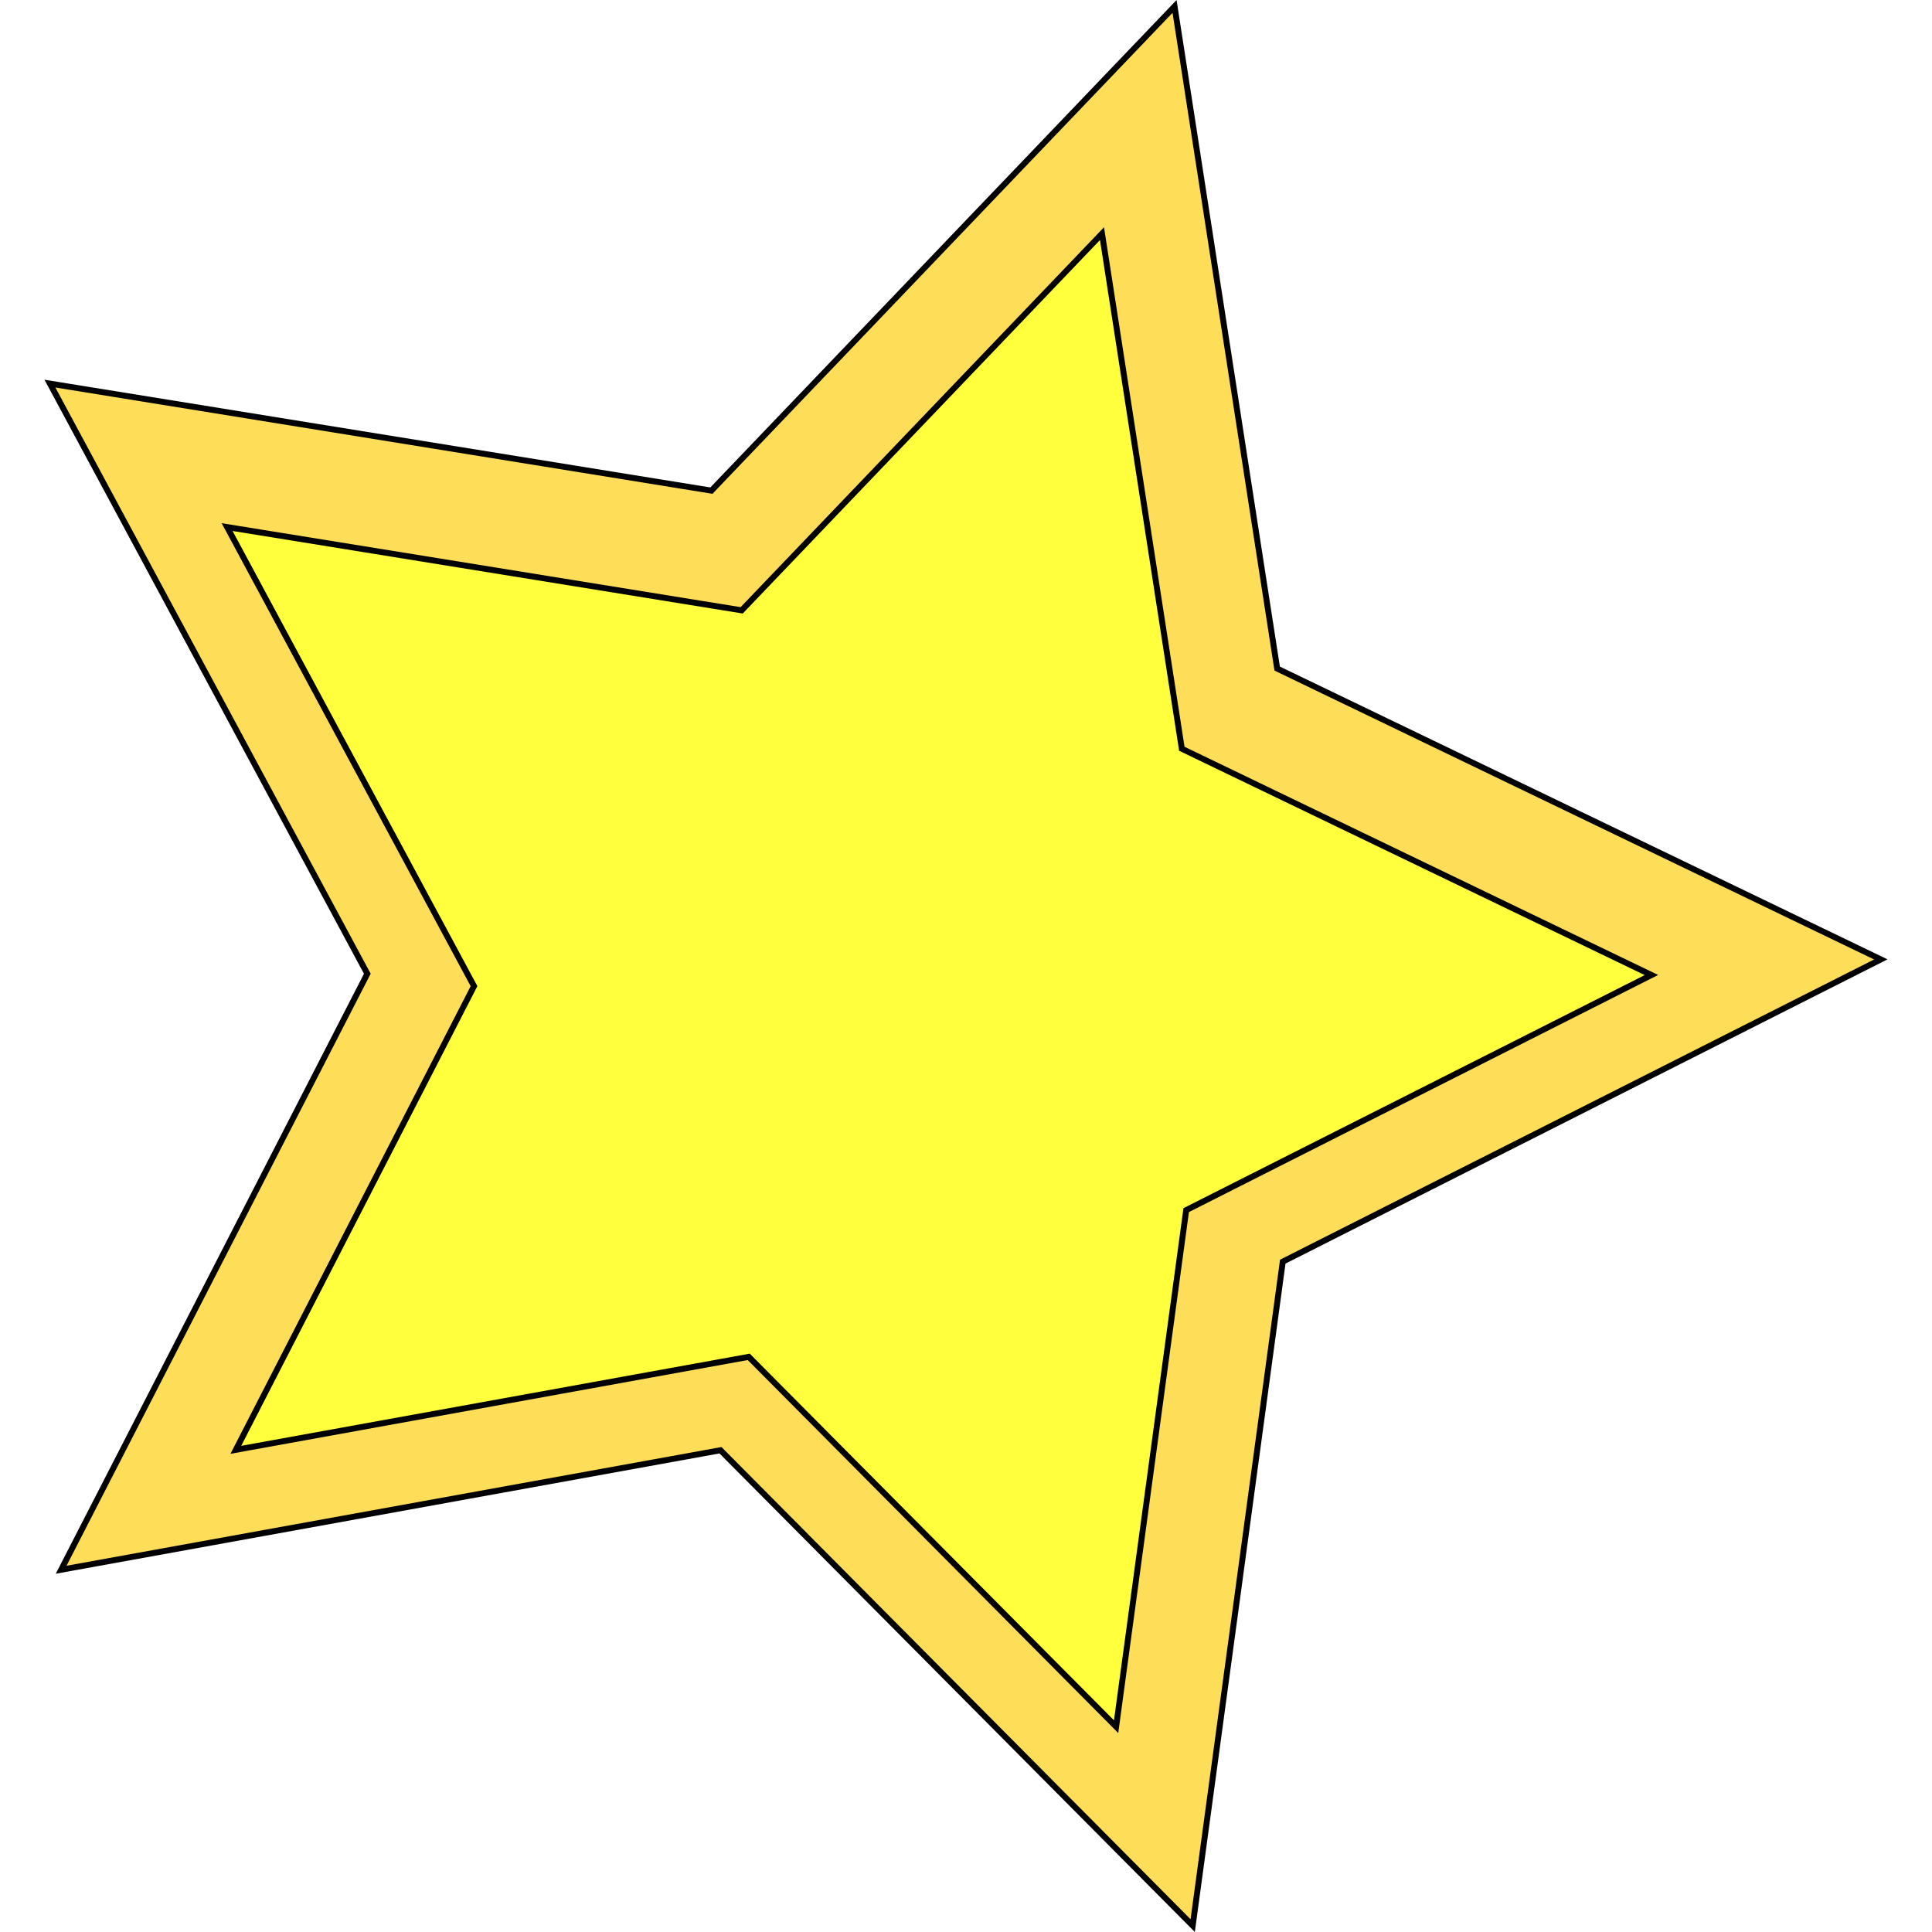
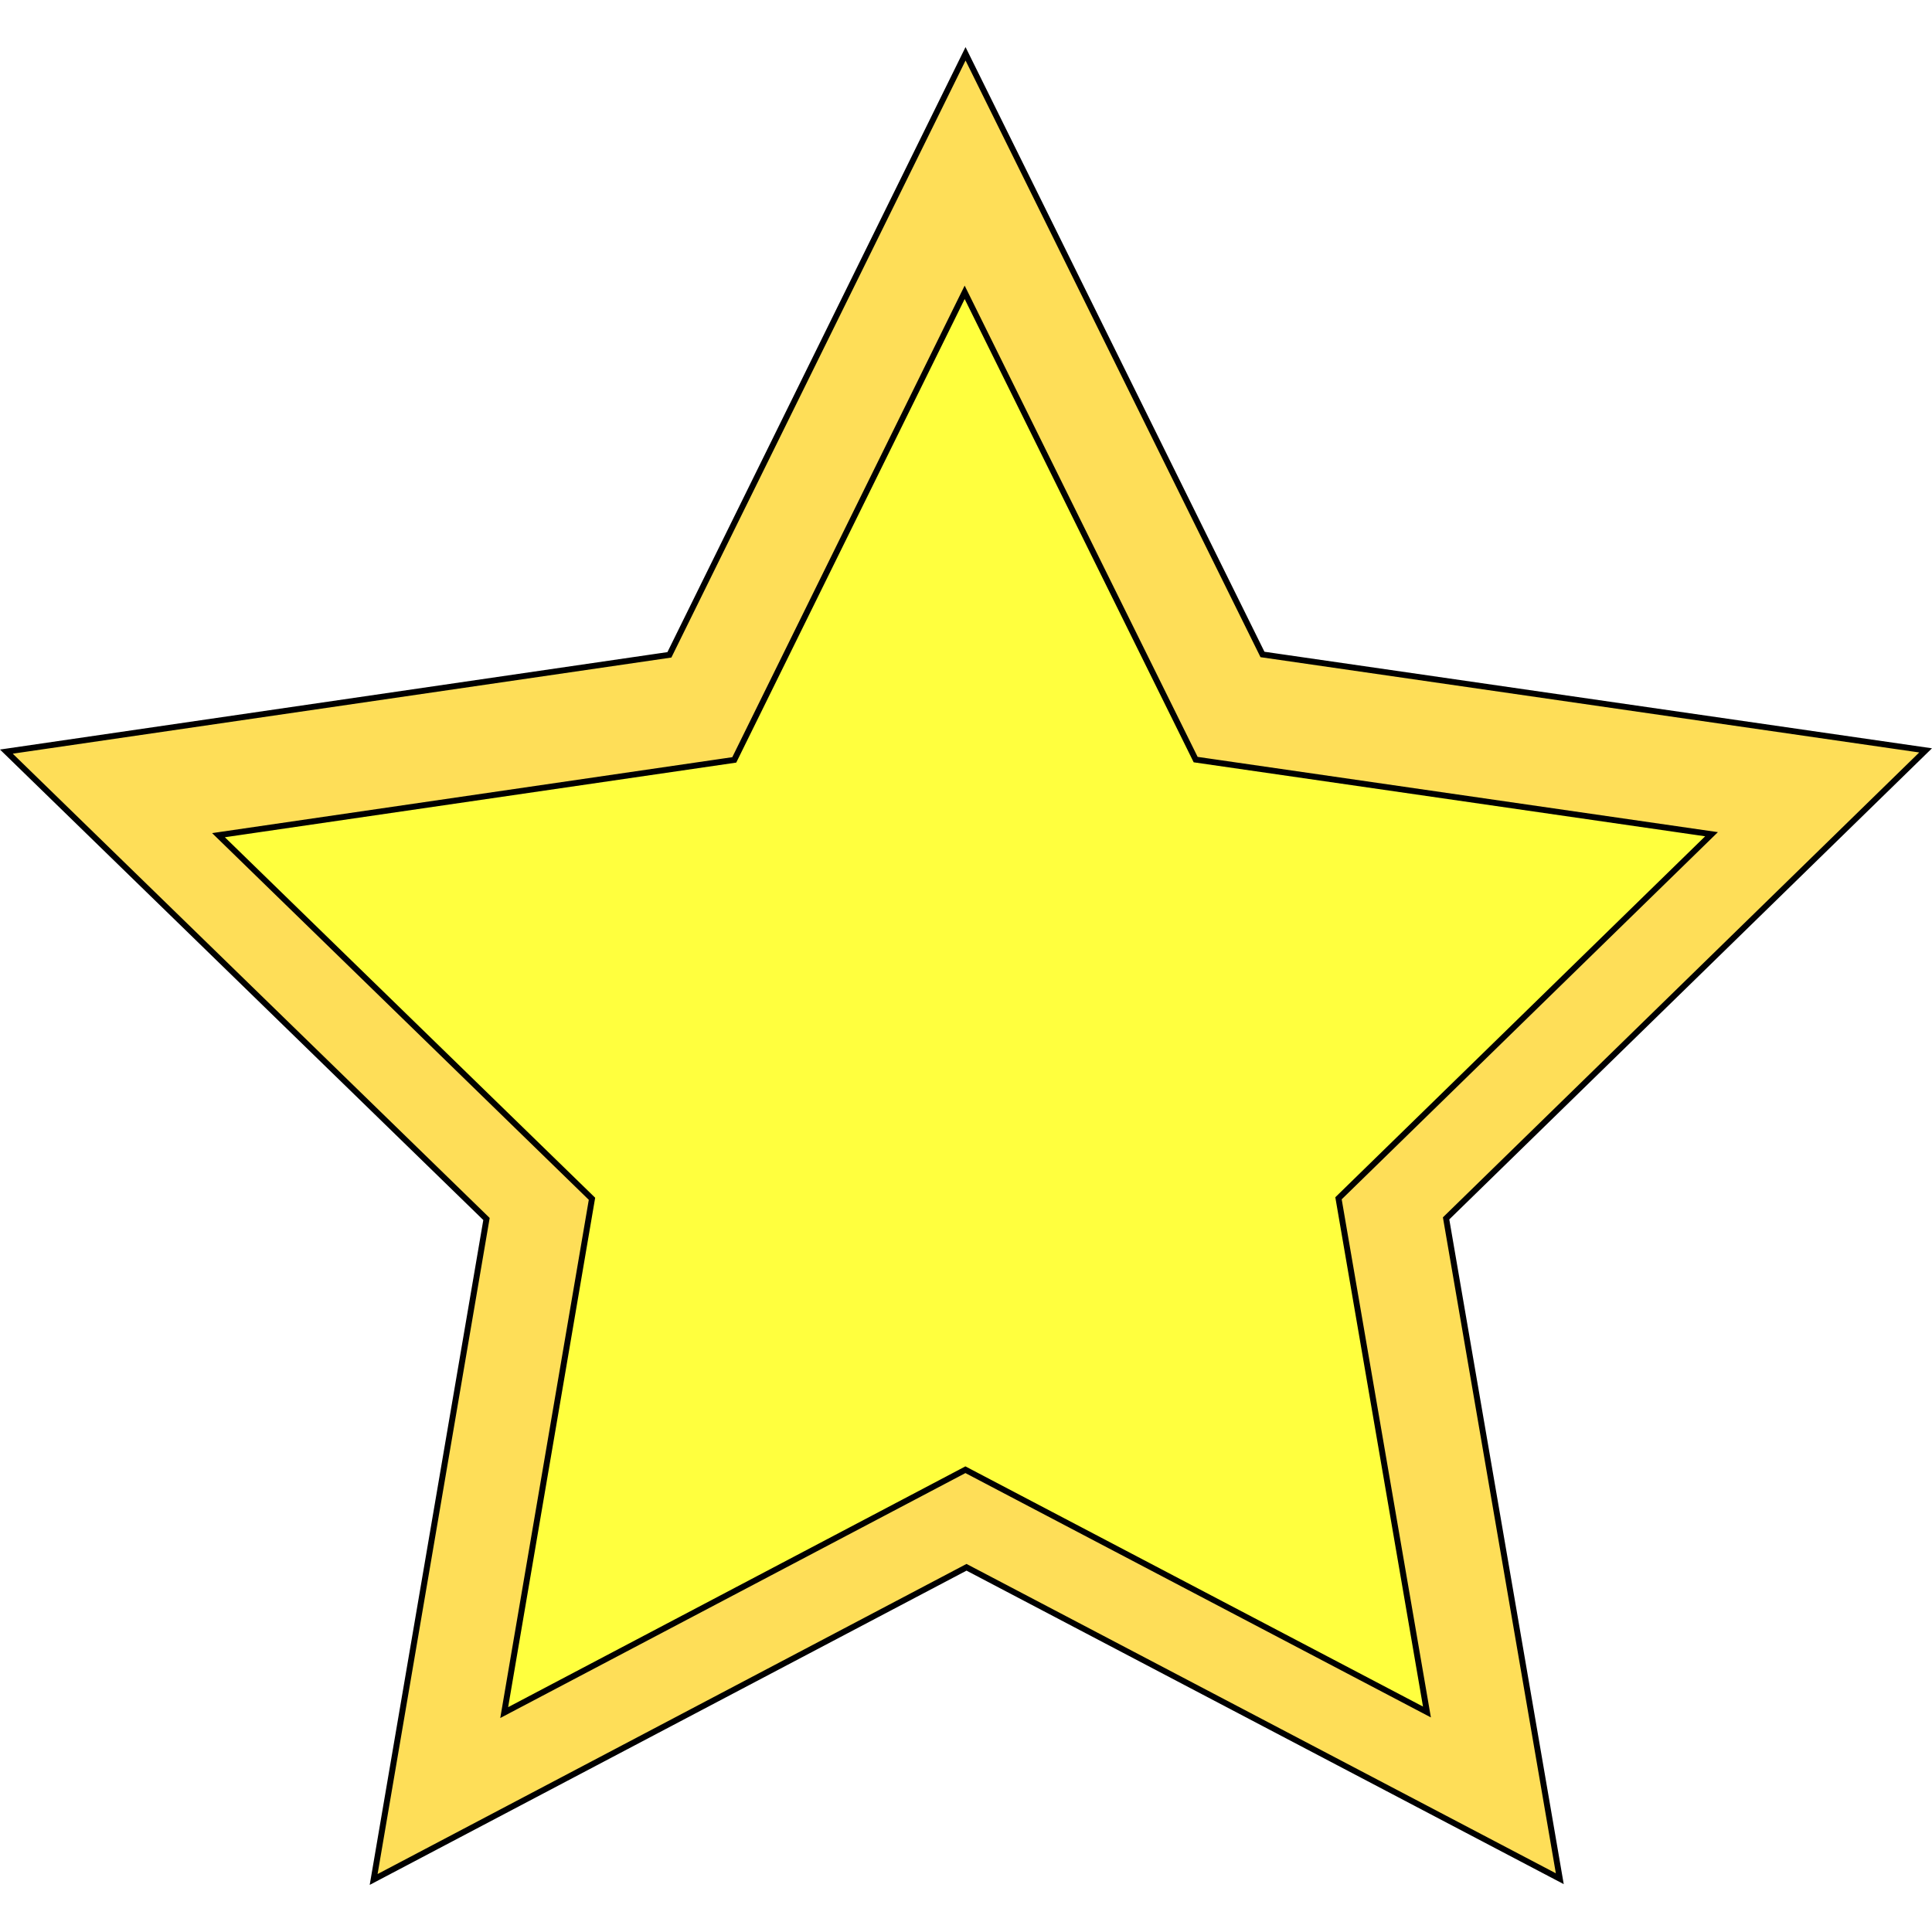
<svg xmlns="http://www.w3.org/2000/svg" width="128" height="128" viewBox="0 0 33.867 33.867" version="1.1" id="svg838">
  <defs id="defs832" />
-   <g id="layer1" transform="translate(211.9457,1.147617)">
-     <g id="g1411" transform="matrix(0.3936755,0,0,0.3936755,-117.934,9.571269)">
-       <polygon transform="matrix(0.2645833,0,0,0.2645833,-236.8254,-27.22778)" style="fill:#fede58;stroke:#000000" points="193.241,324.07 113.768,244.066 2.808,264.179 54.337,163.873 0.92,64.559 112.241,82.57 190.187,1.078 207.458,112.516 309.047,161.464 208.401,212.326 " id="polygon4" />
-       <polygon transform="matrix(0.2645833,0,0,0.2645833,-236.8254,-27.22778)" style="fill:#ffff3e;stroke:#000000" points="180.352,290.589 118.526,228.35 32.206,243.998 72.293,165.964 30.737,88.703 117.338,102.715 177.977,39.318 191.413,126.011 270.444,164.091 192.146,203.658 " id="polygon6" />
+   <g id="layer1" transform="translate(213.507,3.125111)">
+     <g id="g821" transform="matrix(0.9537047,-0.3006101,0.3006101,0.9537047,-13.77261,-58.7183)">
+       <path id="polygon4" d="M 2.808,264.179 54.337,163.873 0.92,64.559 112.241,82.57 190.187,1.078 l 17.271,111.438 101.589,48.948 -100.646,50.862 -15.16,111.744 -79.473,-80.004 z" style="fill:#fede58;stroke:#000000" transform="matrix(0.10416,0,0,0.10416,-211.1663,-1.147643)" />
+       <path id="polygon6" d="m 32.206,243.998 40.087,-78.034 -41.556,-77.261 86.601,14.012 60.639,-63.397 13.436,86.693 79.031,38.08 -78.298,39.567 -11.794,86.931 -61.826,-62.239 z" style="fill:#ffff3e;stroke:#000000" transform="matrix(0.10416,0,0,0.10416,-211.1663,-1.147643)" />
    </g>
  </g>
</svg>
